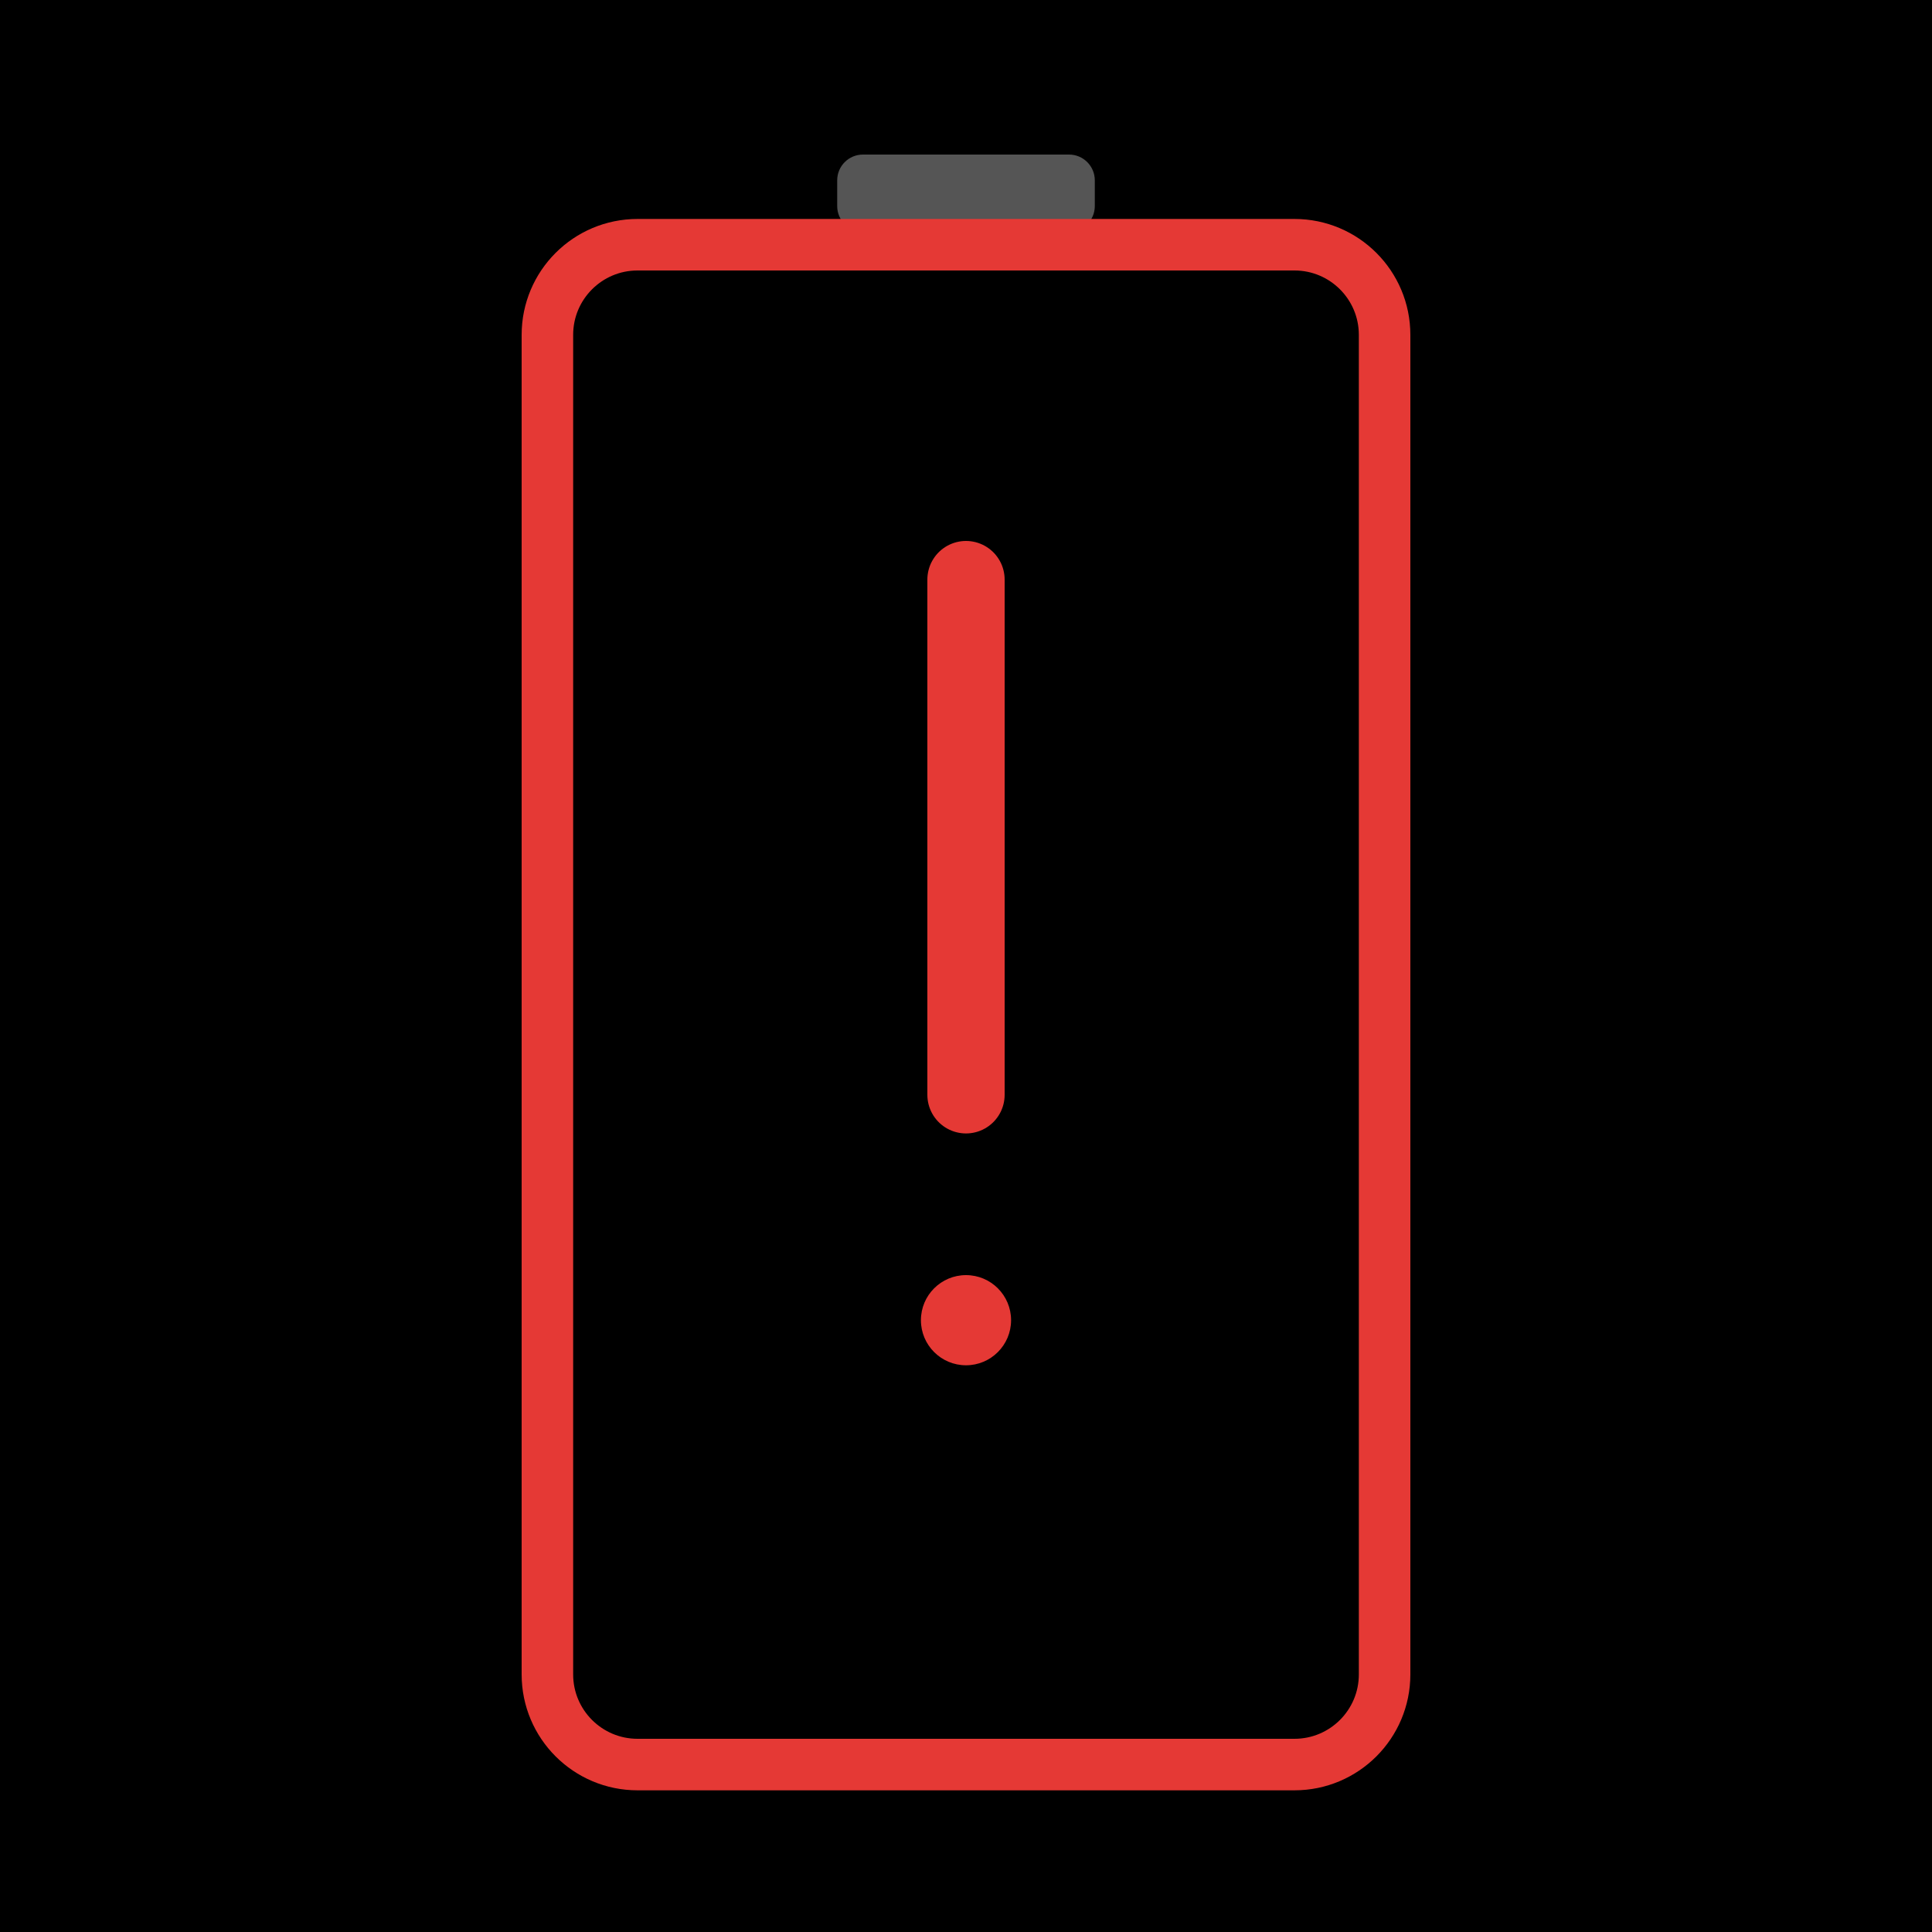
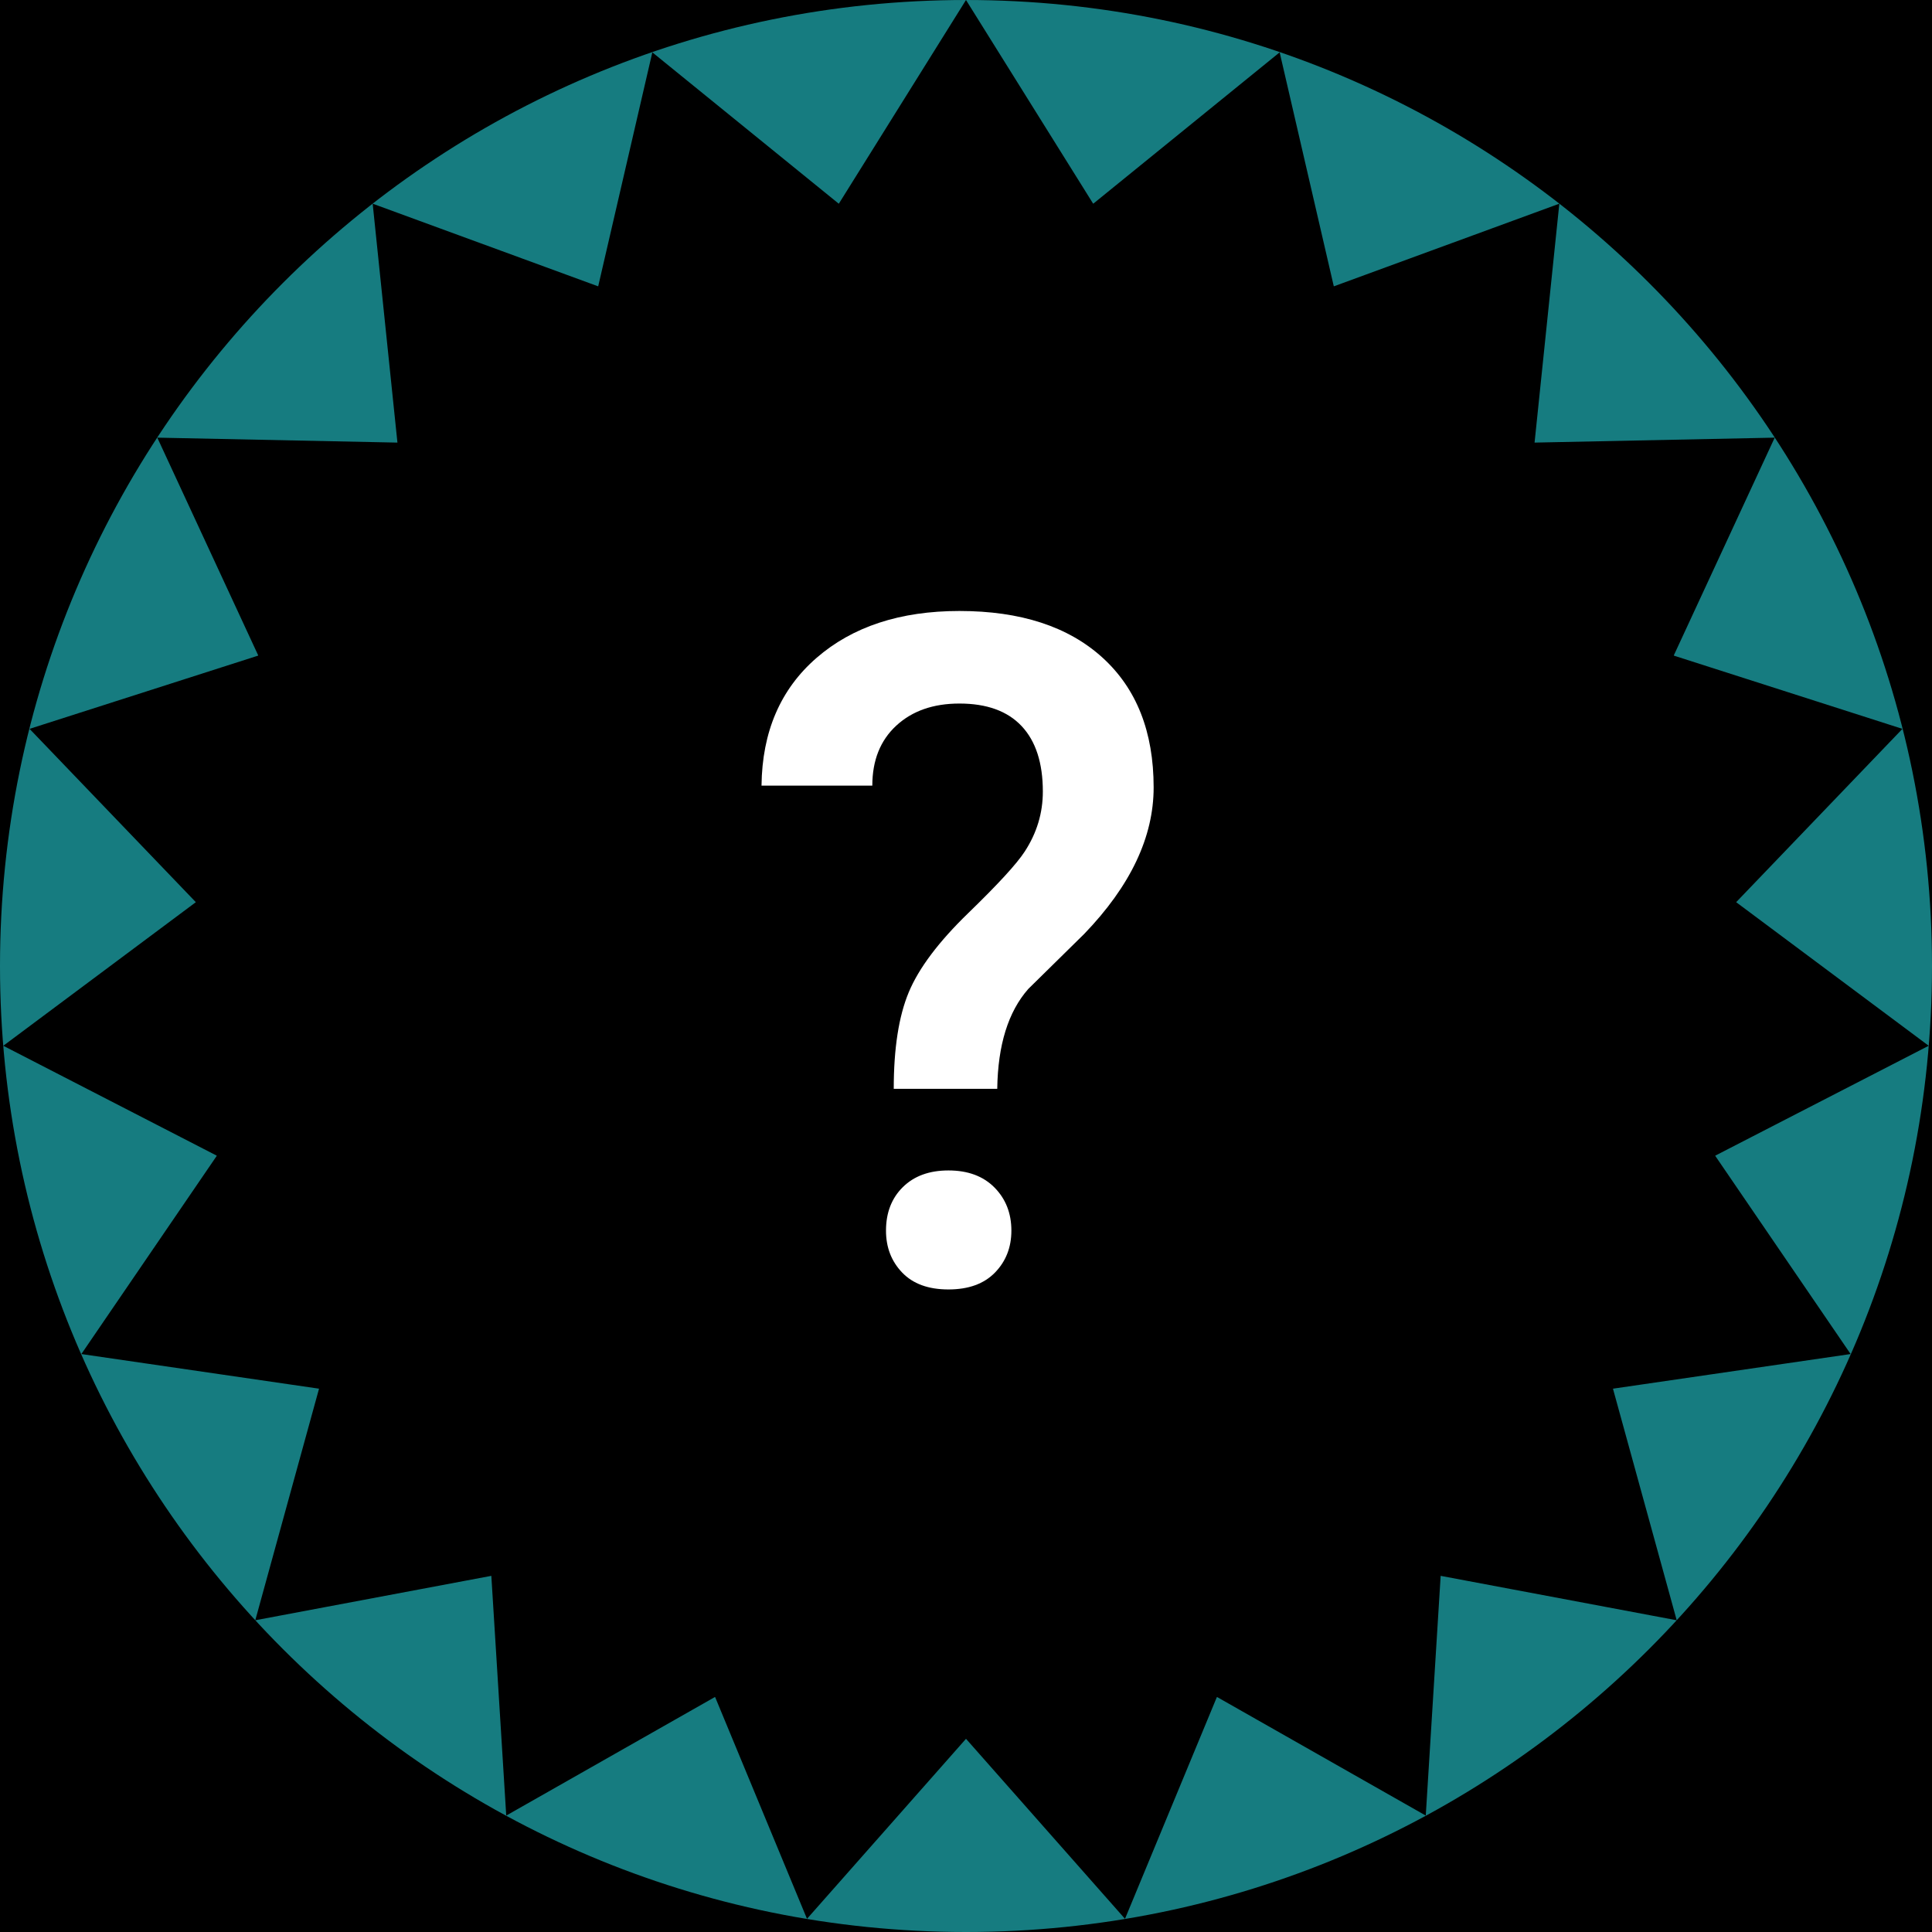
<svg xmlns="http://www.w3.org/2000/svg" width="300" height="300" viewBox="0 0 300 300" fill="none">
  <rect width="300" height="300" fill="black" />
-   <rect x="130" y="24" width="40" height="12" rx="4" fill="#555555" />
-   <rect x="85" y="38" width="130" height="236" rx="14" stroke="#e53935" stroke-width="8" fill="none" />
-   <path d="M150 90 L150 170" stroke="#e53935" stroke-width="12" stroke-linecap="round" />
-   <circle cx="150" cy="205" r="7" fill="#e53935" />
+   <path fill-rule="evenodd" clip-rule="evenodd" d="M0 150C0 232.843 67.157 300 150 300C232.843 300 300 232.843 300 150C300 67.157 232.843 0 150 0C67.157 0 0 67.157 0 150ZM150 0L169.738 31.615L169.771 31.621L198.705 8.128L207.106 44.433L207.143 44.453L242.132 31.629L238.287 68.725L238.288 68.726L275.575 67.958L259.91 101.76L259.931 101.809L295.41 113.177L269.596 140.084L269.597 140.096L299.487 162.387L266.362 179.441L266.349 179.49L287.366 210.255L250.478 215.631L250.465 215.652L260.358 251.593L223.712 244.698L223.705 244.704L221.392 281.921L189.001 263.52L188.947 263.538L174.689 297.954L150 270L125.31 297.954L111.052 263.538L110.998 263.52L78.608 281.921L76.294 244.704L76.287 244.698L39.641 251.593L49.535 215.651L49.522 215.631L12.634 210.255L33.65 179.49L33.638 179.441L0.512 162.387L30.403 140.096L30.404 140.085L4.59 113.177L40.069 101.809L40.09 101.76L24.425 67.958L61.712 68.726L61.713 68.726L57.868 31.629L92.857 44.453L92.893 44.433L101.295 8.128L130.229 31.621L130.262 31.616L150 0Z" fill="#167c80" />
+   <path d="M138.78 169.072Q138.78 159.656 141.117 154.063Q143.453 148.469 150.356 141.779Q157.259 135.088 159.1 132.256Q161.932 127.937 161.932 122.91Q161.932 116.255 158.64 112.75Q155.348 109.246 148.976 109.246Q142.887 109.246 139.17 112.679Q135.453 116.113 135.453 121.99L118.248 121.99Q118.39 109.458 126.78 102.166Q135.169 94.873 148.976 94.873Q163.207 94.873 171.172 102.095Q179.137 109.316 179.137 122.273Q179.137 133.813 168.375 145L159.667 153.567Q154.994 158.877 154.852 169.072Z M137.577 191.091Q137.577 186.914 140.196 184.33Q142.816 181.746 147.276 181.746Q151.808 181.746 154.427 184.401Q157.047 187.056 157.047 191.091Q157.047 194.985 154.498 197.605Q151.949 200.225 147.276 200.225Q142.604 200.225 140.09 197.605Q137.577 194.985 137.577 191.091Z" fill="white" />
</svg>
